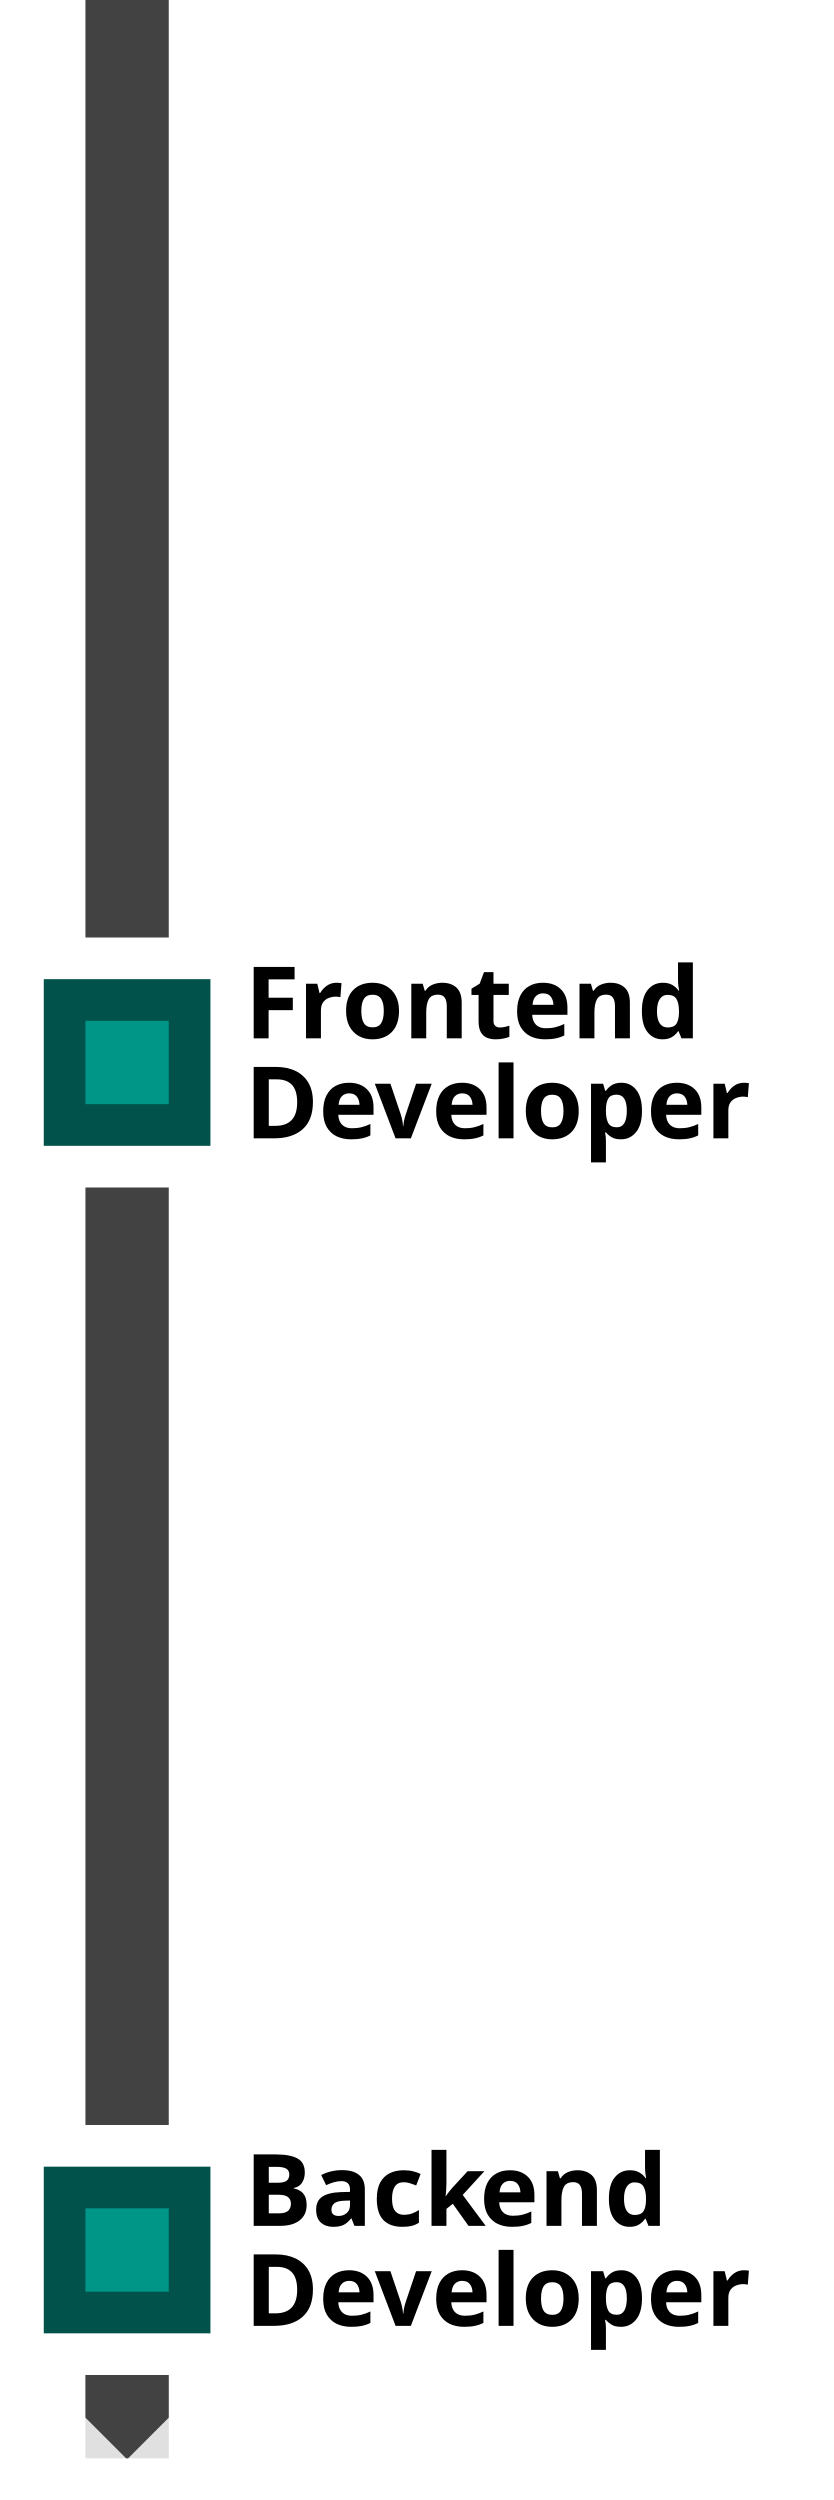
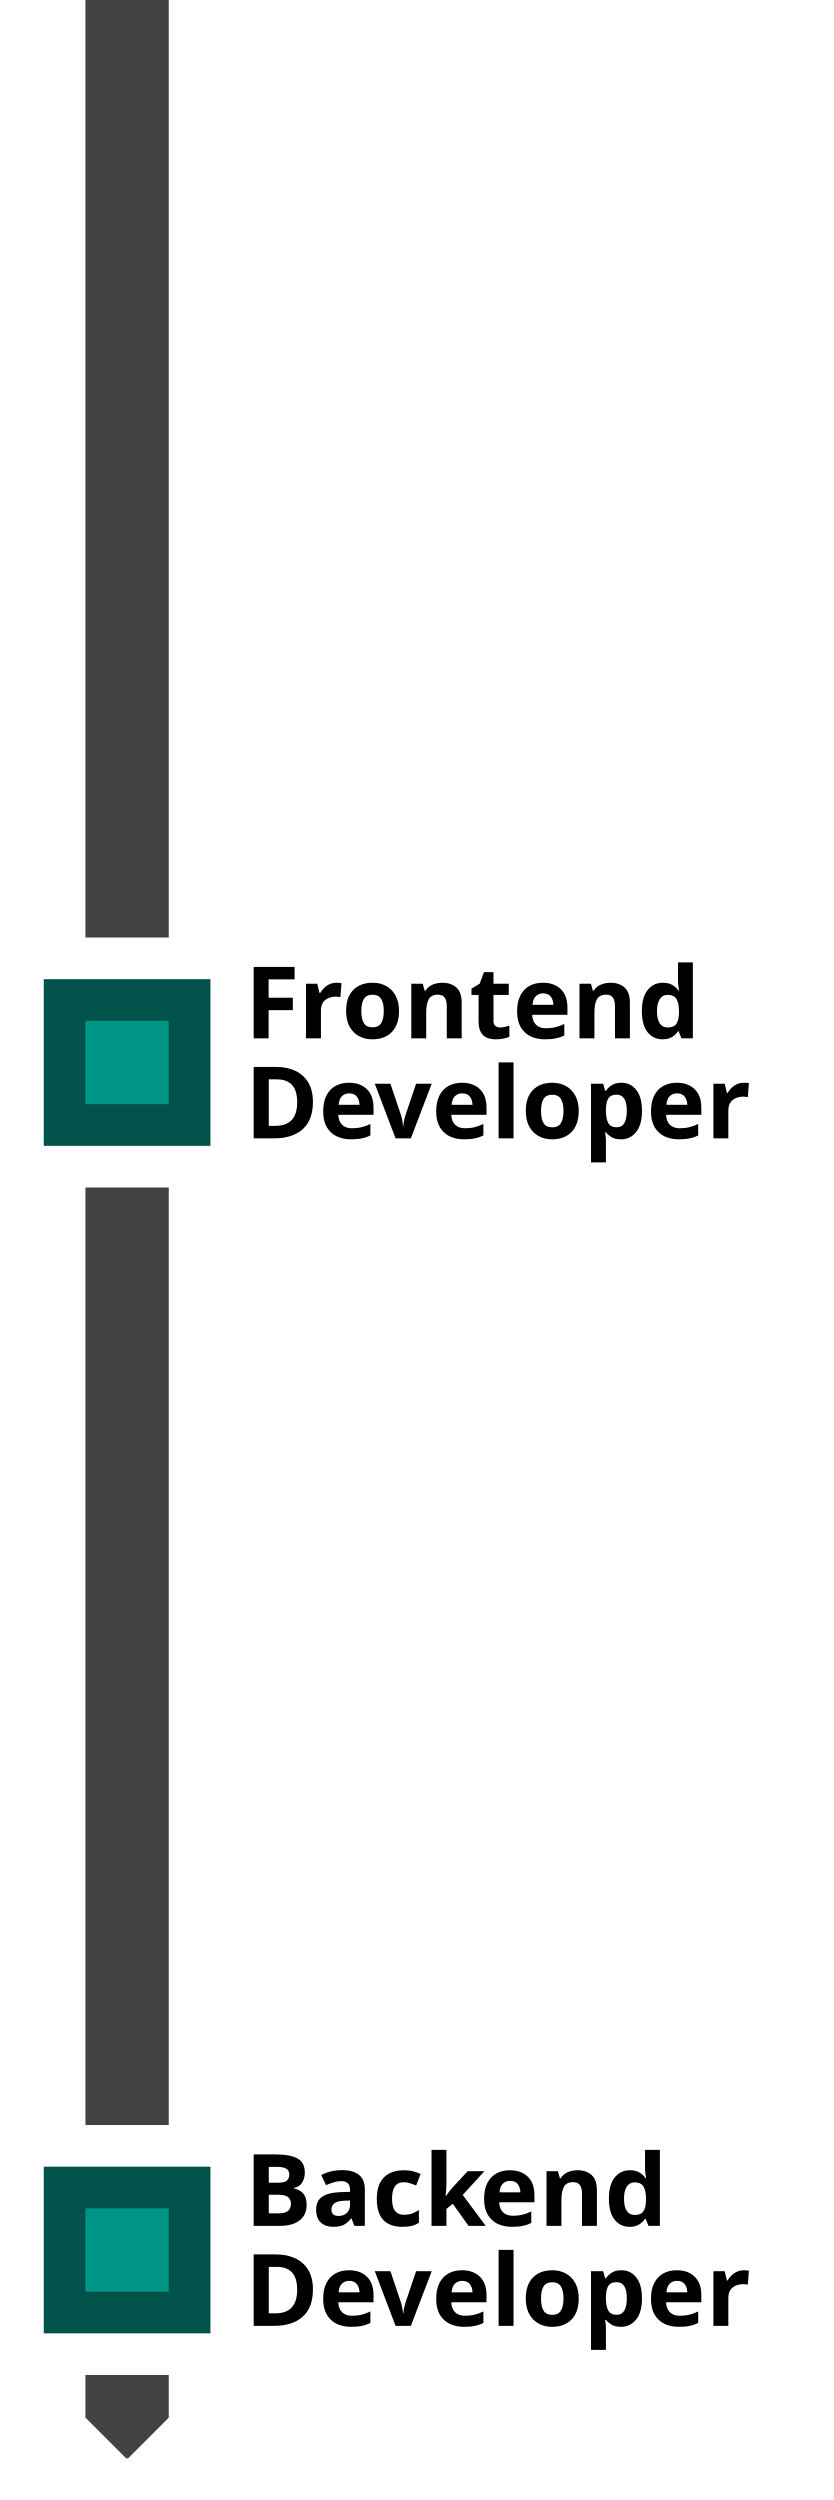
<svg xmlns="http://www.w3.org/2000/svg" width="100%" height="100%" viewBox="0 0 834 2500" version="1.1" xml:space="preserve" style="fill-rule:evenodd;clip-rule:evenodd;stroke-linejoin:round;stroke-miterlimit:2;">
  <path d="M85.434,0l-0,937.5l83.333,0l0,-937.5l-83.333,0Z" style="fill:#424242;" />
  <path d="M85.434,1187.5l-0,937.5l83.333,0l0,-937.5l-83.333,0Z" style="fill:#424242;" />
  <rect x="43.767" y="979.167" width="166.667" height="166.667" style="fill:#00524a;" />
  <rect x="85.434" y="1020.83" width="83.333" height="83.333" style="fill:#009687;" />
  <rect x="43.767" y="2166.67" width="166.667" height="166.667" style="fill:#00524a;" />
  <rect x="85.434" y="2208.33" width="83.333" height="83.333" style="fill:#009687;" />
  <g transform="matrix(4.16667,0,0,4.16667,-904.319,581.968)">
    <text x="275.765px" y="109.532px" style="font-family:'Raleway-Bold', 'Raleway', sans-serif;font-weight:700;font-size:24px;">F<tspan x="288.605px 297.269px 311.813px 326.189px 335.093px " y="109.532px 109.532px 109.532px 109.532px 109.532px ">ronte</tspan>nd</text>
    <text x="275.765px" y="133.532px" style="font-family:'Raleway-Bold', 'Raleway', sans-serif;font-weight:700;font-size:24px;">De<tspan x="306.989px 319.733px " y="133.532px 133.532px ">ve</tspan>loper</text>
  </g>
  <g transform="matrix(4.16667,0,0,4.16667,-904.319,1769.47)">
    <text x="275.765px" y="109.532px" style="font-family:'Raleway-Bold', 'Raleway', sans-serif;font-weight:700;font-size:24px;">Back<tspan x="332.141px " y="109.532px ">e</tspan>nd</text>
    <text x="275.765px" y="133.532px" style="font-family:'Raleway-Bold', 'Raleway', sans-serif;font-weight:700;font-size:24px;">De<tspan x="306.989px 319.733px " y="133.532px 133.532px ">ve</tspan>loper</text>
  </g>
-   <path d="M85.434,2375l-0,83.333l83.333,0l0,-83.333l-83.333,0Z" style="fill:#e0e0e0;" />
  <path d="M168.767,2417.65l-40.682,40.682l-1.969,0l-40.682,-40.682l-0,-42.651l83.333,0l0,42.651Z" style="fill:#424242;" />
</svg>
